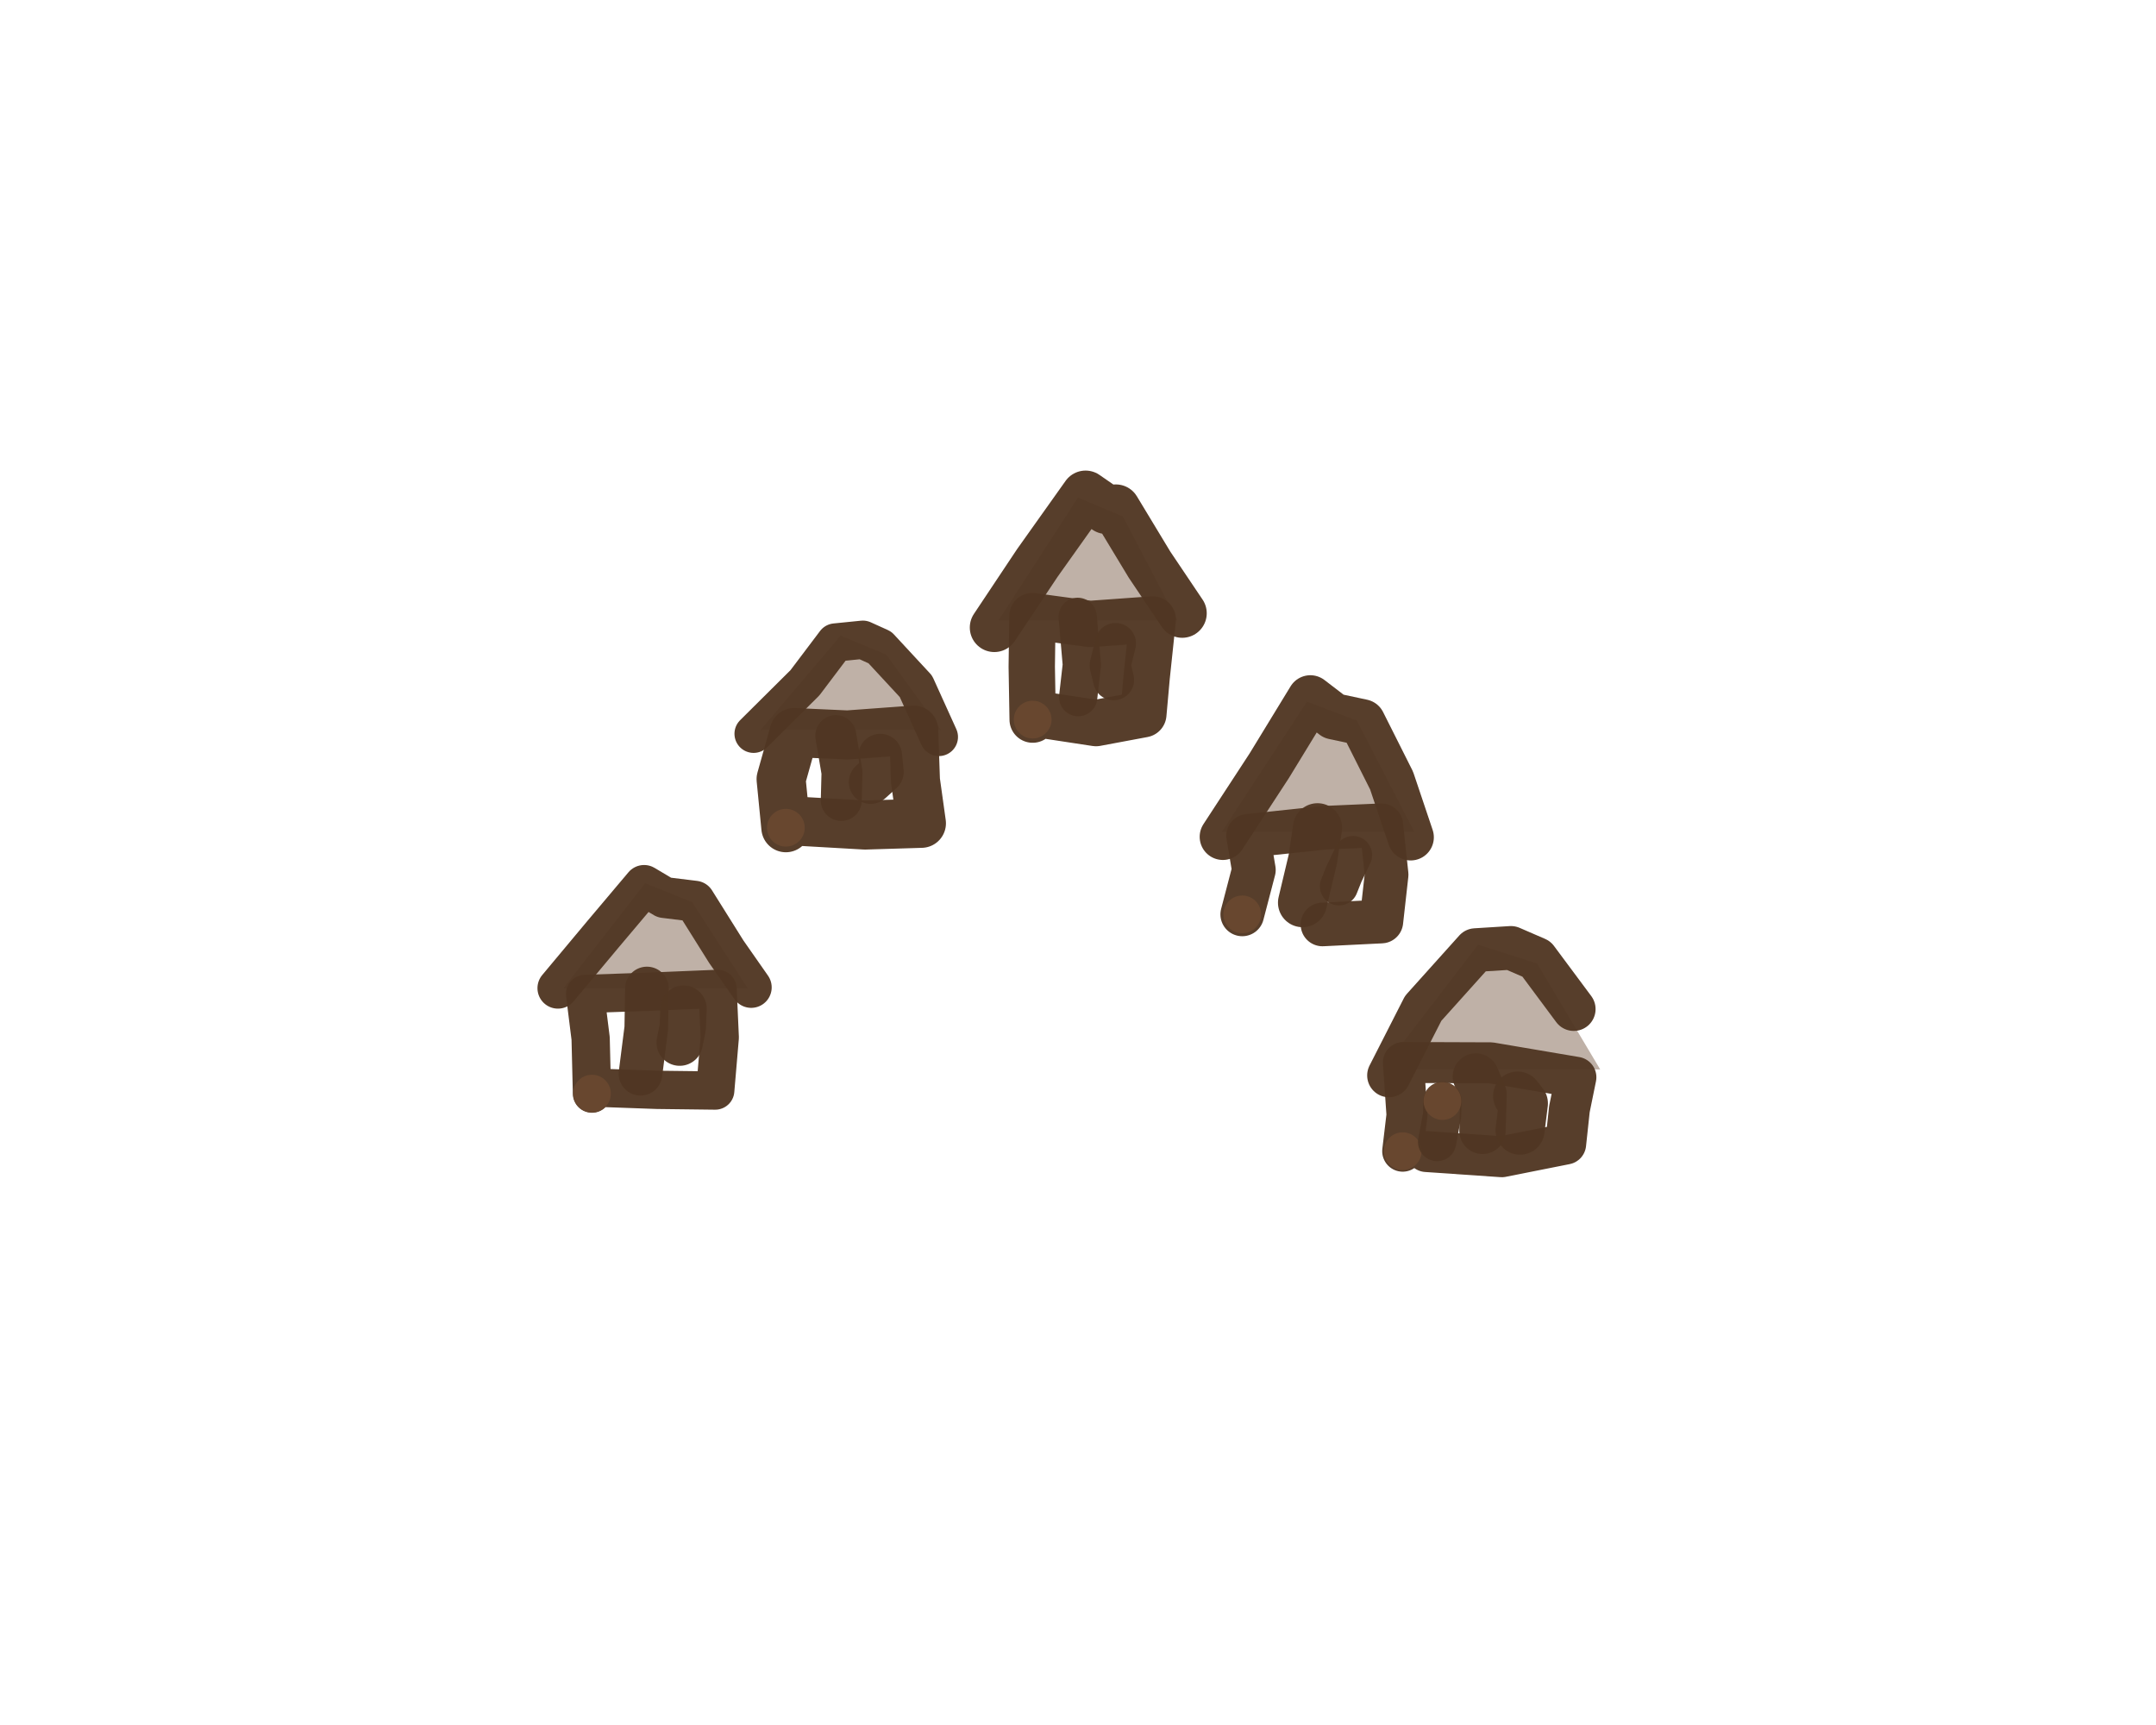
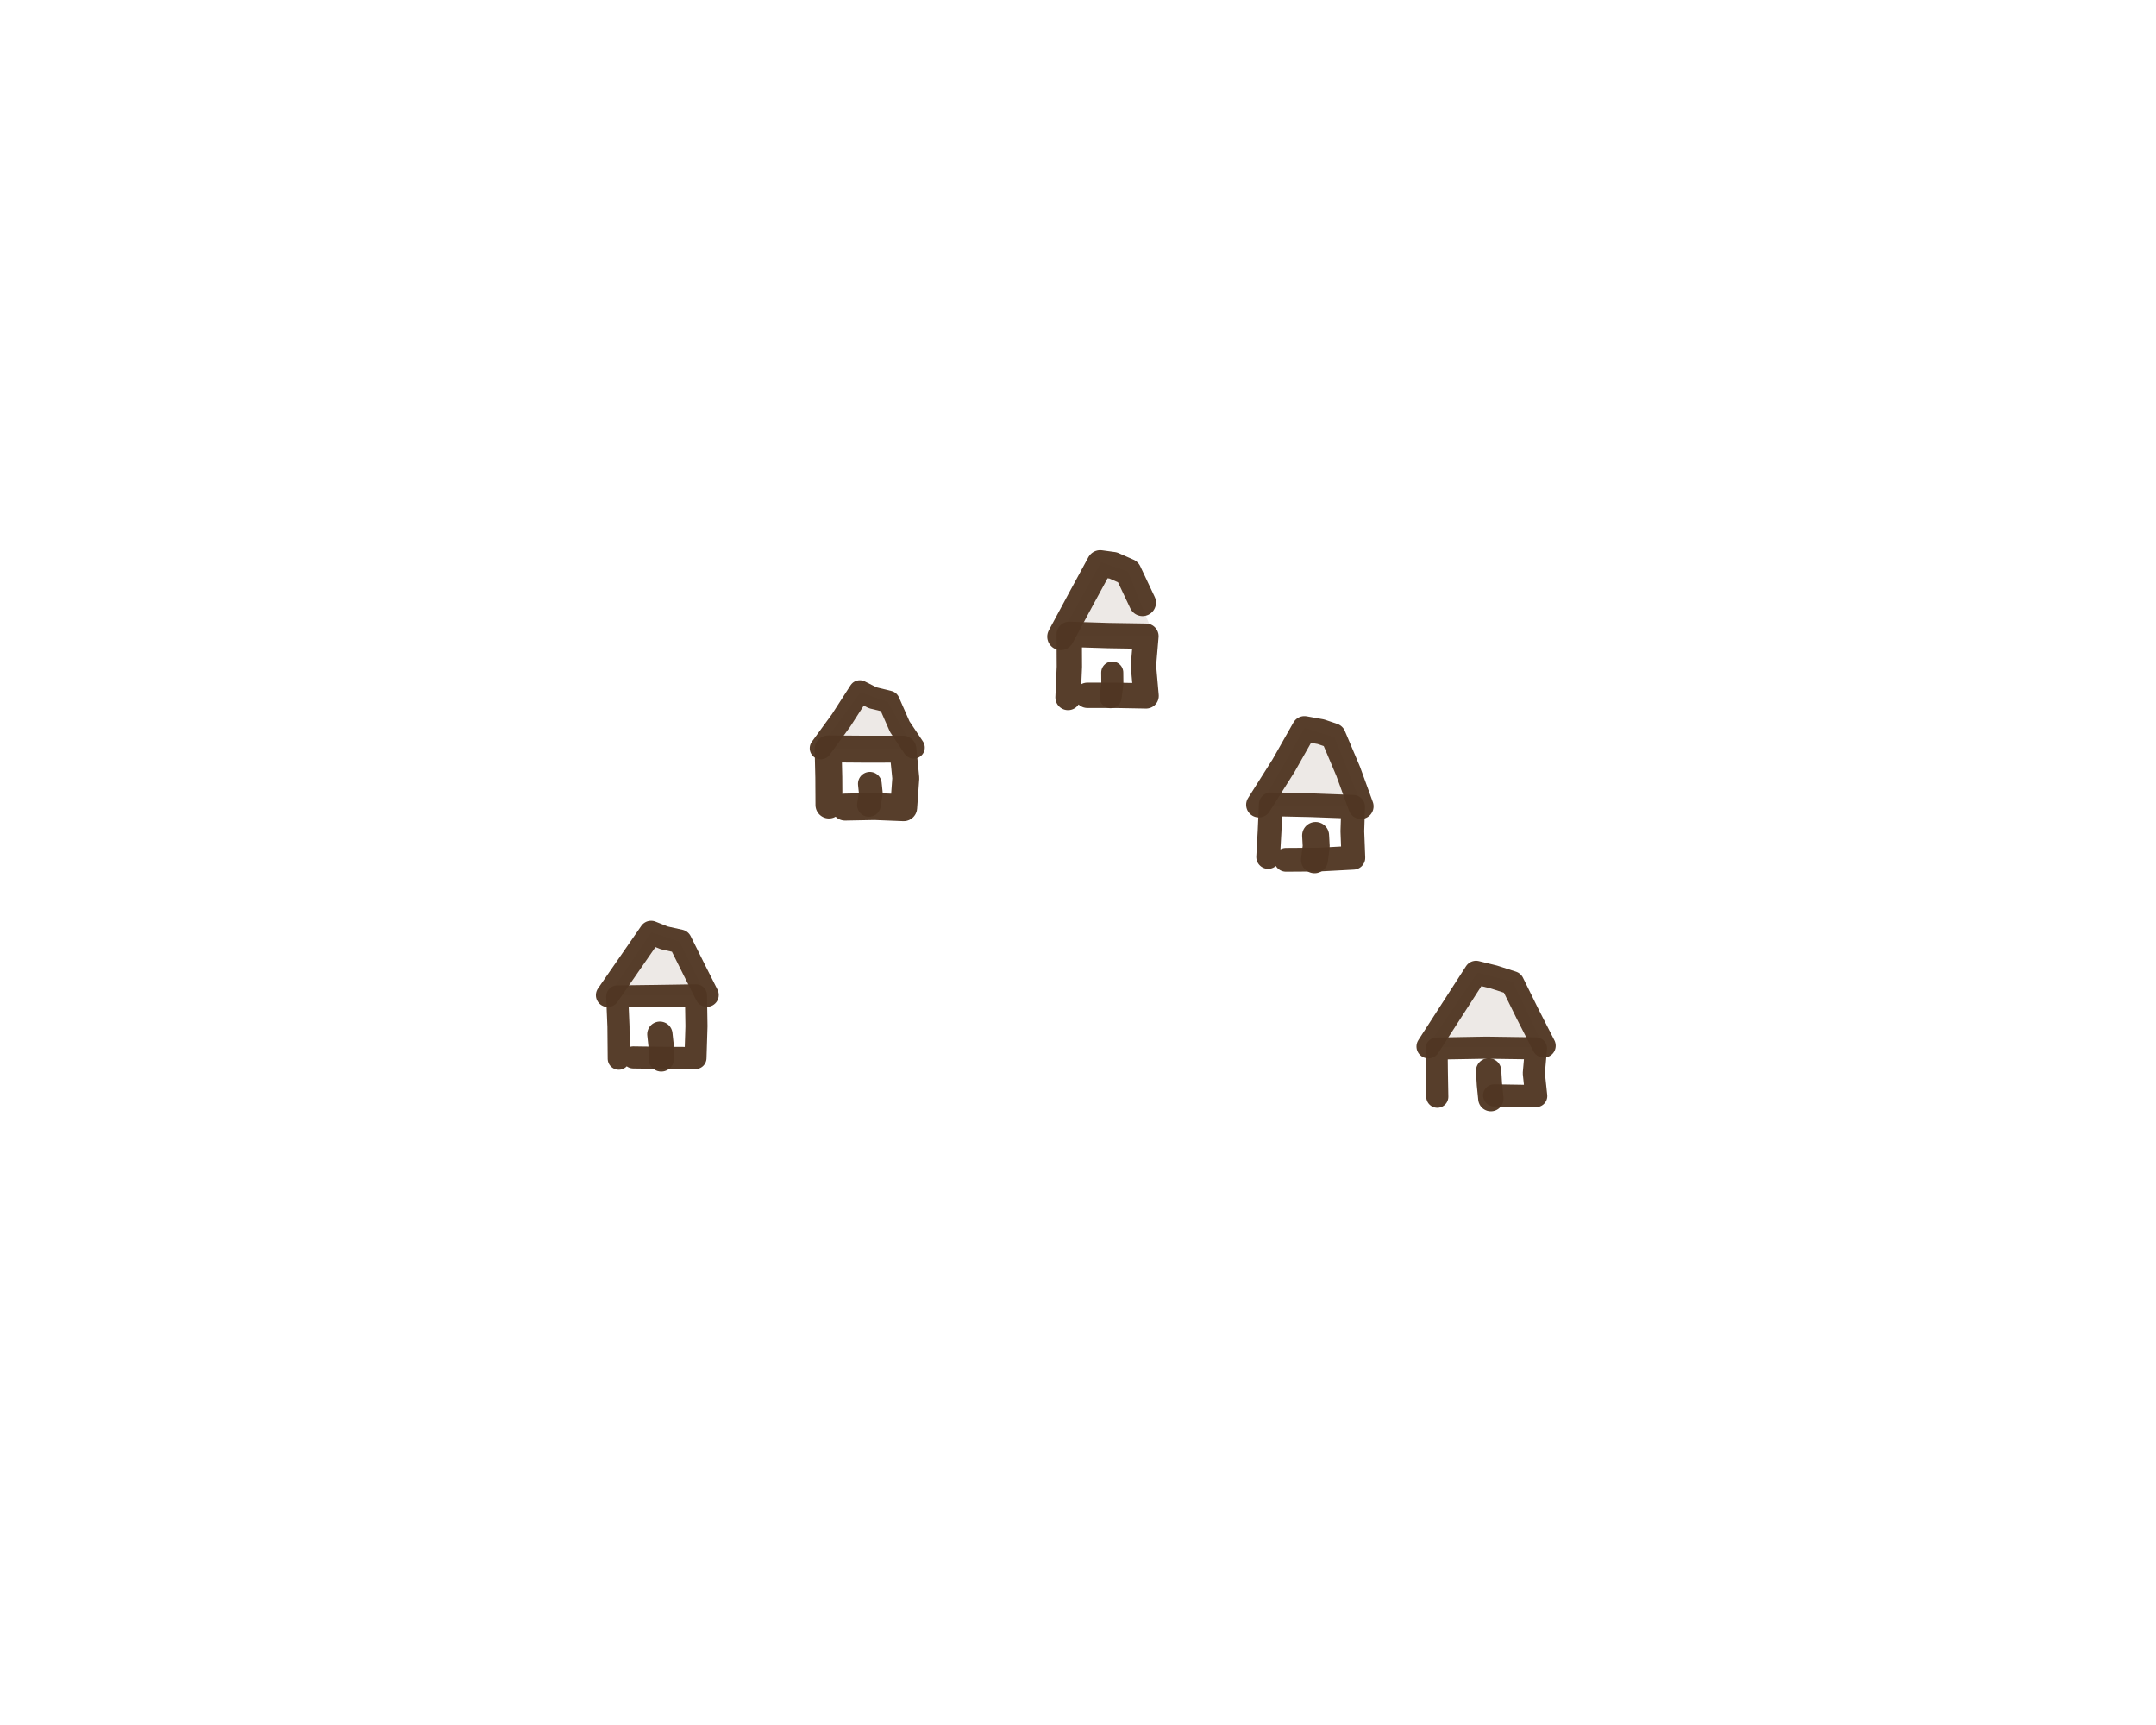
<svg xmlns="http://www.w3.org/2000/svg" viewBox="-40 -32 80 64" fill="none" stroke="#503622" stroke-linecap="round" stroke-linejoin="round">
-   <path d="M-19.098 4.672 L-16.063 0.769 L-14.319 1.469 L-12.253 4.672Z" fill="#68472f" fill-opacity="0.425" stroke="none" />
-   <path d="M-11.779 -4.918 L-8.808 -8.415 L-7.118 -7.715 L-5.086 -4.918Z" fill="#68472f" fill-opacity="0.425" stroke="none" />
-   <path d="M-2.948 -8.982 L-0.002 -13.539 L1.665 -12.839 L3.684 -8.982Z" fill="#68472f" fill-opacity="0.425" stroke="none" />
-   <path d="M5.337 -1.14 L8.496 -5.966 L10.346 -5.266 L12.477 -1.14Z" fill="#68472f" fill-opacity="0.425" stroke="none" />
-   <path d="M11.292 7.677 L14.847 3.049 L17.037 3.749 L19.376 7.677Z" fill="#68472f" fill-opacity="0.425" stroke="none" />
-   <path d="M-18.034 8.575 L-18.084 6.528 L-18.29 4.877 L-15.941 4.795 L-13.374 4.689 L-13.293 6.491 L-13.461 8.461 L-15.619 8.435 L-17.712 8.36" stroke-width="1.42" opacity="0.96" />
-   <circle cx="-18.034" cy="8.575" r=".7" fill="#68472f" stroke="none" />
-   <path d="M-19.297 4.662 L-17.638 2.676 L-16.1 0.853 L-15.351 1.299 L-14.224 1.437 L-13.047 3.315 L-12.126 4.633" stroke-width="1.52" opacity="0.96" />
-   <path d="M-15.995 4.675 L-16.019 6.145 L-16.234 7.836" stroke-width="1.62" opacity="0.96" />
-   <path d="M-14.637 5.421 L-14.666 6.119 L-14.78 6.683" stroke-width="1.72" opacity="0.96" />
-   <path d="M-10.84 -1.29 L-11.017 -3.094 L-10.532 -4.821 L-8.555 -4.732 L-6.096 -4.912 L-6.032 -3.042 L-5.81 -1.454 L-7.906 -1.39 L-10.282 -1.526" stroke-width="1.82" opacity="0.96" />
-   <circle cx="-10.84" cy="-1.29" r=".7" fill="#68472f" stroke="none" />
-   <path d="M-12.037 -4.776 L-10.132 -6.668 L-9.004 -8.162 L-7.983 -8.265 L-7.351 -7.979 L-6.014 -6.536 L-5.163 -4.658" stroke-width="1.42" opacity="0.96" />
-   <path d="M-8.987 -4.706 L-8.757 -3.345 L-8.784 -2.303" stroke-width="1.52" opacity="0.96" />
-   <path d="M-7.338 -3.965 L-7.277 -3.361 L-7.695 -2.984" stroke-width="1.62" opacity="0.96" />
-   <path d="M-1.682 -5.302 L-1.716 -7.265 L-1.691 -9.14 L0.45 -8.85 L2.773 -9.017 L2.547 -6.875 L2.424 -5.501 L0.669 -5.173 L-1.072 -5.438" stroke-width="1.72" opacity="0.96" />
-   <circle cx="-1.682" cy="-5.302" r=".7" fill="#68472f" stroke="none" />
-   <path d="M-3.105 -8.718 L-1.507 -11.116 L0.281 -13.631 L1.053 -13.097 L1.405 -13.117 L2.656 -11.048 L3.867 -9.247" stroke-width="1.82" opacity="0.96" />
-   <path d="M-0.011 -9.114 L0.143 -7.334 L0.007 -6.135" stroke-width="1.42" opacity="0.96" />
-   <path d="M1.392 -8.127 L1.192 -7.313 L1.322 -6.779" stroke-width="1.52" opacity="0.96" />
-   <path d="M6.095 1.925 L6.526 0.276 L6.312 -0.989 L9.125 -1.288 L11.255 -1.381 L11.451 0.451 L11.256 2.19 L9.072 2.298" stroke-width="1.62" opacity="0.96" />
-   <circle cx="6.095" cy="1.925" r=".7" fill="#68472f" stroke="none" />
-   <path d="M5.375 -0.954 L7.092 -3.583 L8.622 -6.088 L9.487 -5.425 L10.551 -5.198 L11.636 -3.04 L12.344 -0.936" stroke-width="1.72" opacity="0.96" />
-   <path d="M8.888 -1.29 L8.713 -0.119 L8.33 1.49" stroke-width="1.82" opacity="0.96" />
-   <path d="M10.204 -0.274 L9.866 0.43 L9.685 0.883" stroke-width="1.42" opacity="0.96" />
-   <path d="M12.048 10.711 L12.207 9.37 L12.073 7.42 L15.316 7.432 L18.475 7.968 L18.234 9.15 L18.095 10.445 L15.726 10.916 L12.928 10.724" stroke-width="1.52" opacity="0.96" />
-   <circle cx="12.048" cy="10.711" r=".7" fill="#68472f" stroke="none" />
-   <path d="M11.54 7.9 L12.808 5.412 L14.75 3.25 L16.065 3.168 L17.011 3.578 L18.395 5.439" stroke-width="1.62" opacity="0.96" />
-   <path d="M14.763 7.941 L15.05 8.604 L15.009 9.956" stroke-width="1.72" opacity="0.96" />
-   <path d="M16.312 8.664 L16.527 8.937 L16.403 9.931" stroke-width="1.82" opacity="0.96" />
-   <path d="M13.523 8.85 L13.51 9.37 L13.326 10.371" stroke-width="1.42" opacity="0.96" />
-   <circle cx="13.523" cy="8.85" r=".7" fill="#68472f" stroke="none" />
+   <path d="M-17.405 4.925 L-15.834 2.584 L-14.788 2.934 L-13.798 4.925Z" fill="#68472f" fill-opacity="0.12" stroke="none" />
+   <path d="M-9.606 -4.216 L-8.073 -6.314 L-7.06 -5.964 L-6.09 -4.216Z" fill="#68472f" fill-opacity="0.12" stroke="none" />
+   <path d="M-0.661 -8.41 L0.857 -11.144 L1.857 -10.794 L2.819 -8.41Z" fill="#68472f" fill-opacity="0.12" stroke="none" />
+   <path d="M6.762 -2.098 L8.408 -4.994 L9.518 -4.644 L10.546 -2.098Z" fill="#68472f" fill-opacity="0.12" stroke="none" />
+   <path d="M12.94 6.857 L14.823 4.081 L16.137 4.431 L17.29 6.857Z" fill="#68472f" fill-opacity="0.12" stroke="none" />
+   <path d="M-17.041 7.28 L-17.052 6.081 L-17.098 4.97 L-15.66 4.952 L-14.175 4.929 L-14.157 6.074 L-14.194 7.255 L-15.355 7.249 L-16.502 7.233" stroke-width="0.82" opacity="0.96" />
+   <path d="M-17.449 4.923 L-16.633 3.745 L-15.842 2.602 L-15.346 2.798 L-14.767 2.927 L-14.241 3.983 L-13.77 4.916" stroke-width="0.88" opacity="0.96" />
+   <path d="M-15.463 7.288 L-15.468 6.806 L-15.515 6.372" stroke-width="0.94" opacity="0.96" />
+   <path d="M-9.241 -2.133 L-9.247 -3.158 L-9.272 -4.214 L-7.86 -4.203 L-6.497 -4.206 L-6.39 -3.127 L-6.469 -2.033 L-7.55 -2.076 L-8.643 -2.055" stroke-width="1.00" opacity="0.96" />
+   <path d="M-9.545 -4.238 L-8.79 -5.273 L-8.096 -6.352 L-7.618 -6.111 L-7.021 -5.965 L-6.614 -5.039 L-6.095 -4.264" stroke-width="0.82" opacity="0.96" />
+   <path d="M-7.758 -2.136 L-7.688 -2.576 L-7.724 -2.92" stroke-width="0.88" opacity="0.96" />
+   <path d="M-0.37 -6.122 L-0.32 -7.258 L-0.326 -8.465 L1.111 -8.419 L2.521 -8.396 L2.428 -7.302 L2.527 -6.181 L1.43 -6.201 L0.346 -6.203" stroke-width="0.94" opacity="0.96" />
+   <path d="M-0.641 -8.378 L0.116 -9.784 L0.824 -11.087 L1.305 -11.021 L1.858 -10.777 L2.394 -9.641" stroke-width="1.00" opacity="0.96" />
+   <path d="M1.21 -6.134 L1.275 -6.637 L1.271 -7.046" stroke-width="0.82" opacity="0.96" />
+   <path d="M7.055 -0.204 L7.108 -1.151 L7.152 -2.157 L8.634 -2.125 L10.209 -2.067 L10.18 -1.159 L10.218 -0.175 L8.932 -0.106 L7.718 -0.098" stroke-width="0.88" opacity="0.96" />
+   <path d="M6.709 -2.141 L7.627 -3.593 L8.402 -4.961 L9.011 -4.852 L9.469 -4.697 L10.026 -3.38 L10.498 -2.083" stroke-width="0.94" opacity="0.96" />
+   <path d="M8.776 -0.1 L8.839 -0.6 L8.817 -1.002" stroke-width="1.00" opacity="0.96" />
+   <path d="M13.332 8.691 L13.315 7.753 L13.306 6.903 L15.156 6.871 L16.994 6.897 L16.913 7.819 L17.003 8.665 L15.44 8.641" stroke-width="0.82" opacity="0.96" />
+   <path d="M12.999 6.828 L13.866 5.484 L14.768 4.086 L15.431 4.249 L16.116 4.469 L16.669 5.592 L17.286 6.799" stroke-width="0.88" opacity="0.96" />
+   <path d="M15.319 8.762 L15.266 8.235 L15.236 7.732" stroke-width="0.94" opacity="0.96" />
</svg>
